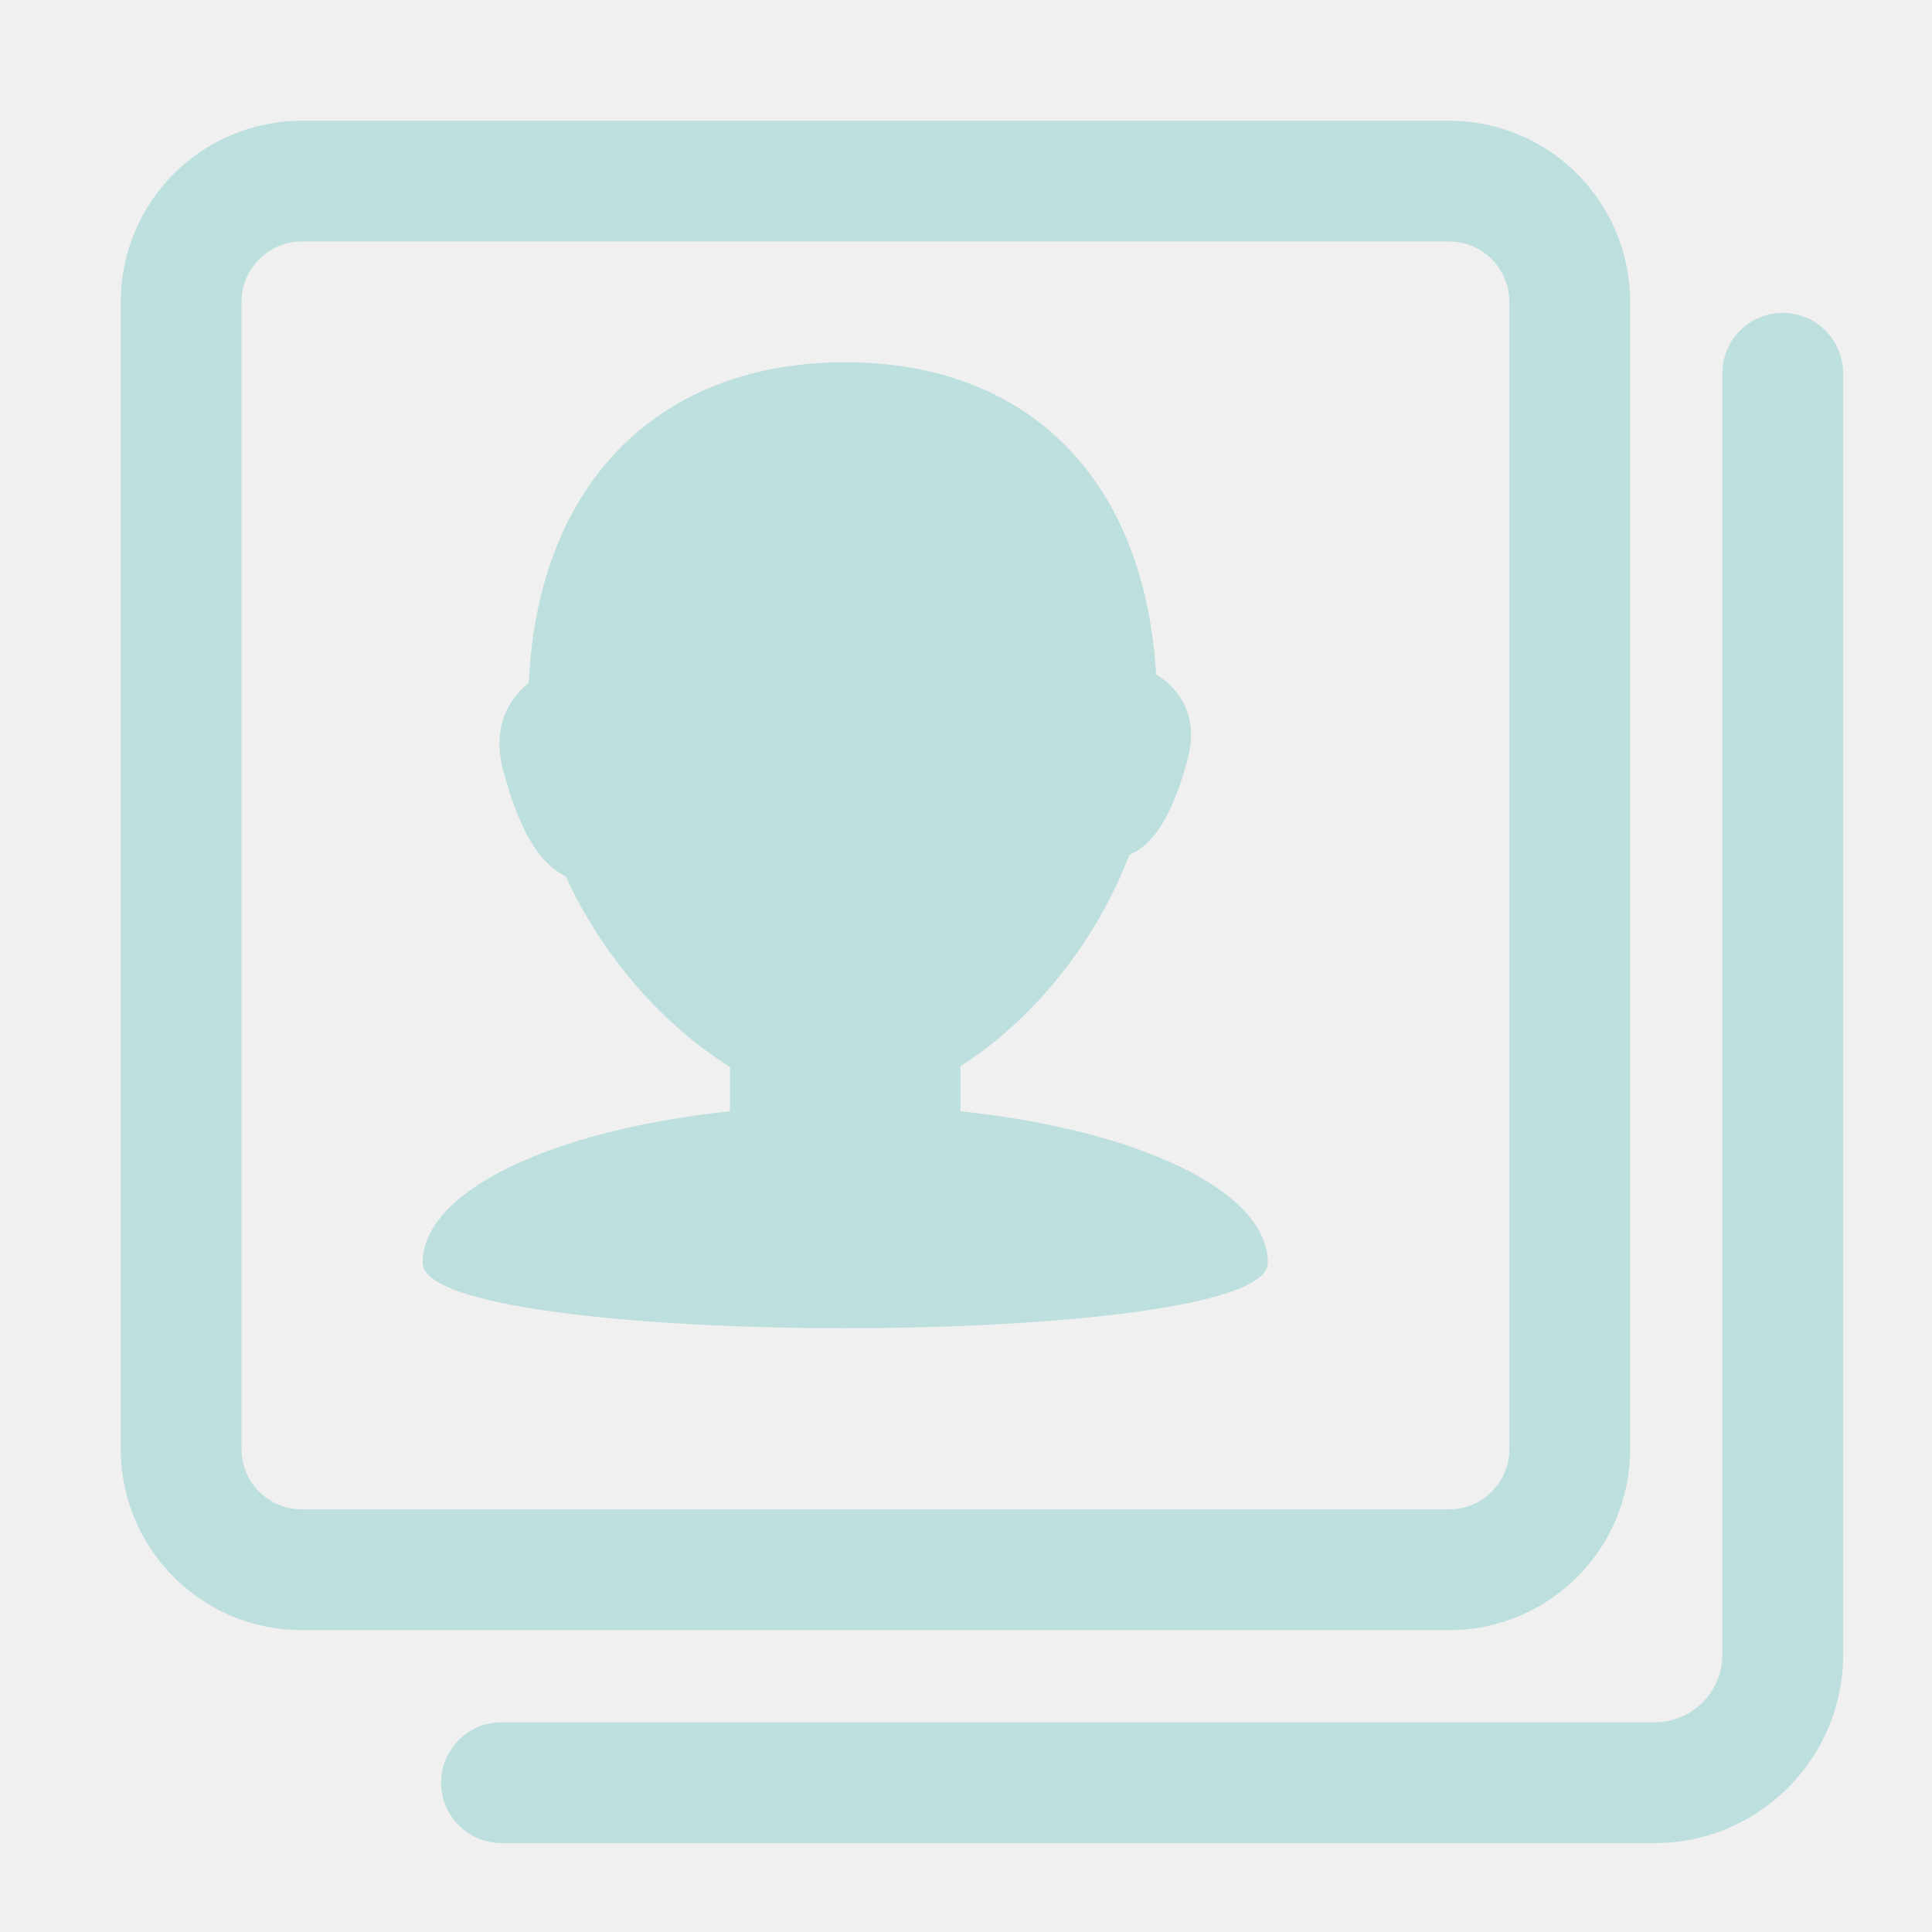
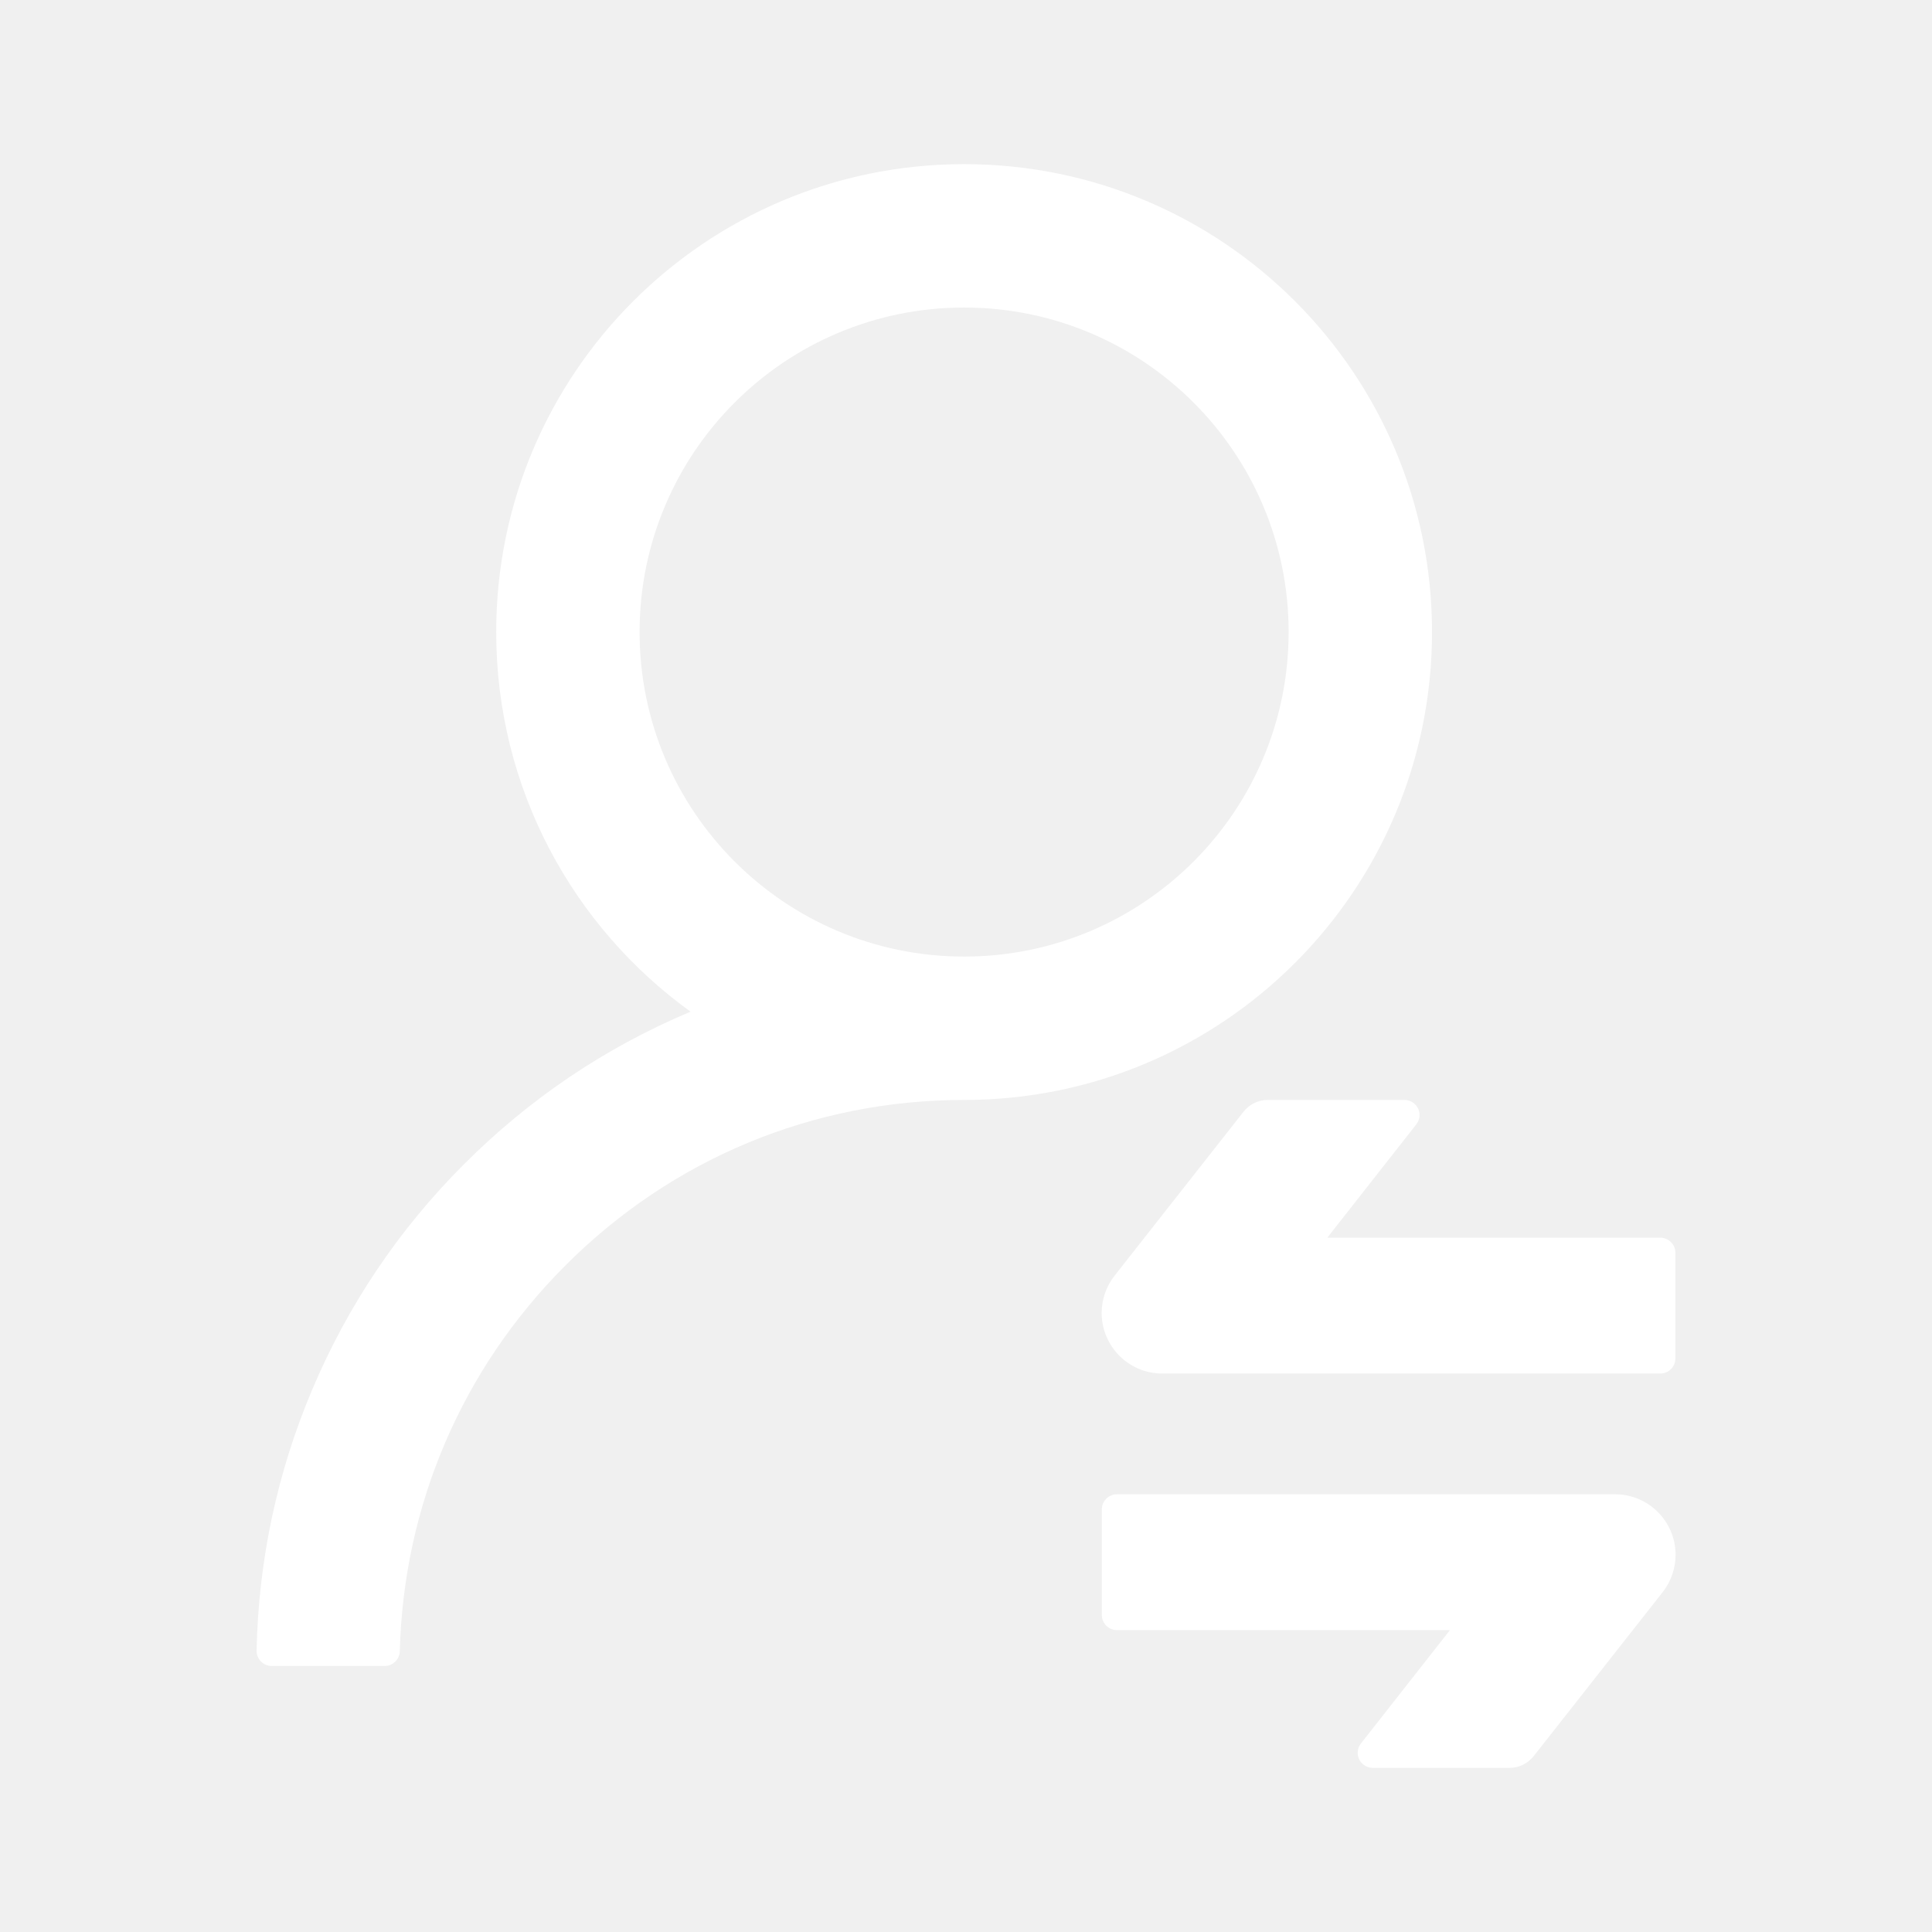
- <svg xmlns="http://www.w3.org/2000/svg" t="1544173938028" class="icon" style="" viewBox="0 0 1024 1024" version="1.1" p-id="6848" width="200" height="200">
+ <svg xmlns="http://www.w3.org/2000/svg" t="1546825315979" class="icon" style="" viewBox="0 0 1024 1024" version="1.1" p-id="924" width="200" height="200">
  <defs>
    <style type="text/css" />
  </defs>
-   <path d="M509.088 588.992v-23.872c35.936-22.816 70.656-62.88 89.536-112.064 13.408-5.696 23.04-21.824 30.816-50.56 6.016-22.304-3.648-36.992-16.672-45.12C606.368 252.384 543.808 192 448 192c-97.184 0-162.688 62.144-167.744 169.92-11.808 9.568-19.392 24.864-13.472 46.688 8.416 31.136 18.752 48.992 33.056 55.84 20.224 44.192 53.248 80.032 87.072 101.024v23.52C292.896 598.912 224 631.136 224 669.376c0 46.144 448 46.144 448 0 0-38.24-68.896-70.464-162.912-80.384z" p-id="6849" fill="#bddfde" />
-   <path d="M864 768V160a96 96 0 0 0-96-96H160a96 96 0 0 0-96 96v608a96 96 0 0 0 96 96h608a96 96 0 0 0 96-96zM128 768V160a32 32 0 0 1 32-32h608a32 32 0 0 1 32 32v608a32 32 0 0 1-32 32H160a32 32 0 0 1-32-32z" p-id="6850" fill="#bddfde" />
-   <path d="M944.896 165.856a32 32 0 0 0-32 32v679.104c0 19.84-16.064 35.904-35.904 35.904h-611.2a32 32 0 0 0 0 64h611.2a99.904 99.904 0 0 0 99.904-99.904V197.856a32 32 0 0 0-32-32z" p-id="6851" fill="#bddfde" />
+   <path d="M759 335c0-137-111-248-248-248S263 198 263 335c0 82.8 40.6 156.2 103 201.2-0.4 0.2-0.7 0.3-0.9 0.4-44.7 18.9-84.8 46-119.3 80.6-34.5 34.5-61.5 74.7-80.4 119.5C146.9 780.5 137 827 136 874.8c-0.1 4.5 3.5 8.2 8 8.2h59.9c4.3 0 7.9-3.5 8-7.8 2-77.2 32.9-149.5 87.6-204.3C356 614.2 431 583 511 583c137 0 248-111 248-248zM511 507c-95 0-172-77-172-172s77-172 172-172 172 77 172 172-77 172-172 172zM616 728h264c4.4 0 8-3.6 8-8v-56c0-4.4-3.6-8-8-8H703.5l47.2-60.1c1.1-1.4 1.7-3.2 1.7-4.9 0-4.4-3.6-8-8-8h-72.6c-4.9 0-9.5 2.3-12.6 6.1l-68.5 87.1c-4.4 5.6-6.8 12.6-6.8 19.8 0.1 17.7 14.4 32 32.1 32zM856 792H592c-4.4 0-8 3.6-8 8v56c0 4.4 3.6 8 8 8h176.5l-47.2 60.1c-1.1 1.4-1.7 3.2-1.7 4.9 0 4.4 3.6 8 8 8h72.6c4.9 0 9.5-2.3 12.6-6.1l68.5-87.1c4.4-5.6 6.8-12.6 6.8-19.8-0.1-17.7-14.4-32-32.1-32z" fill="#ffffff" p-id="925" />
</svg>
